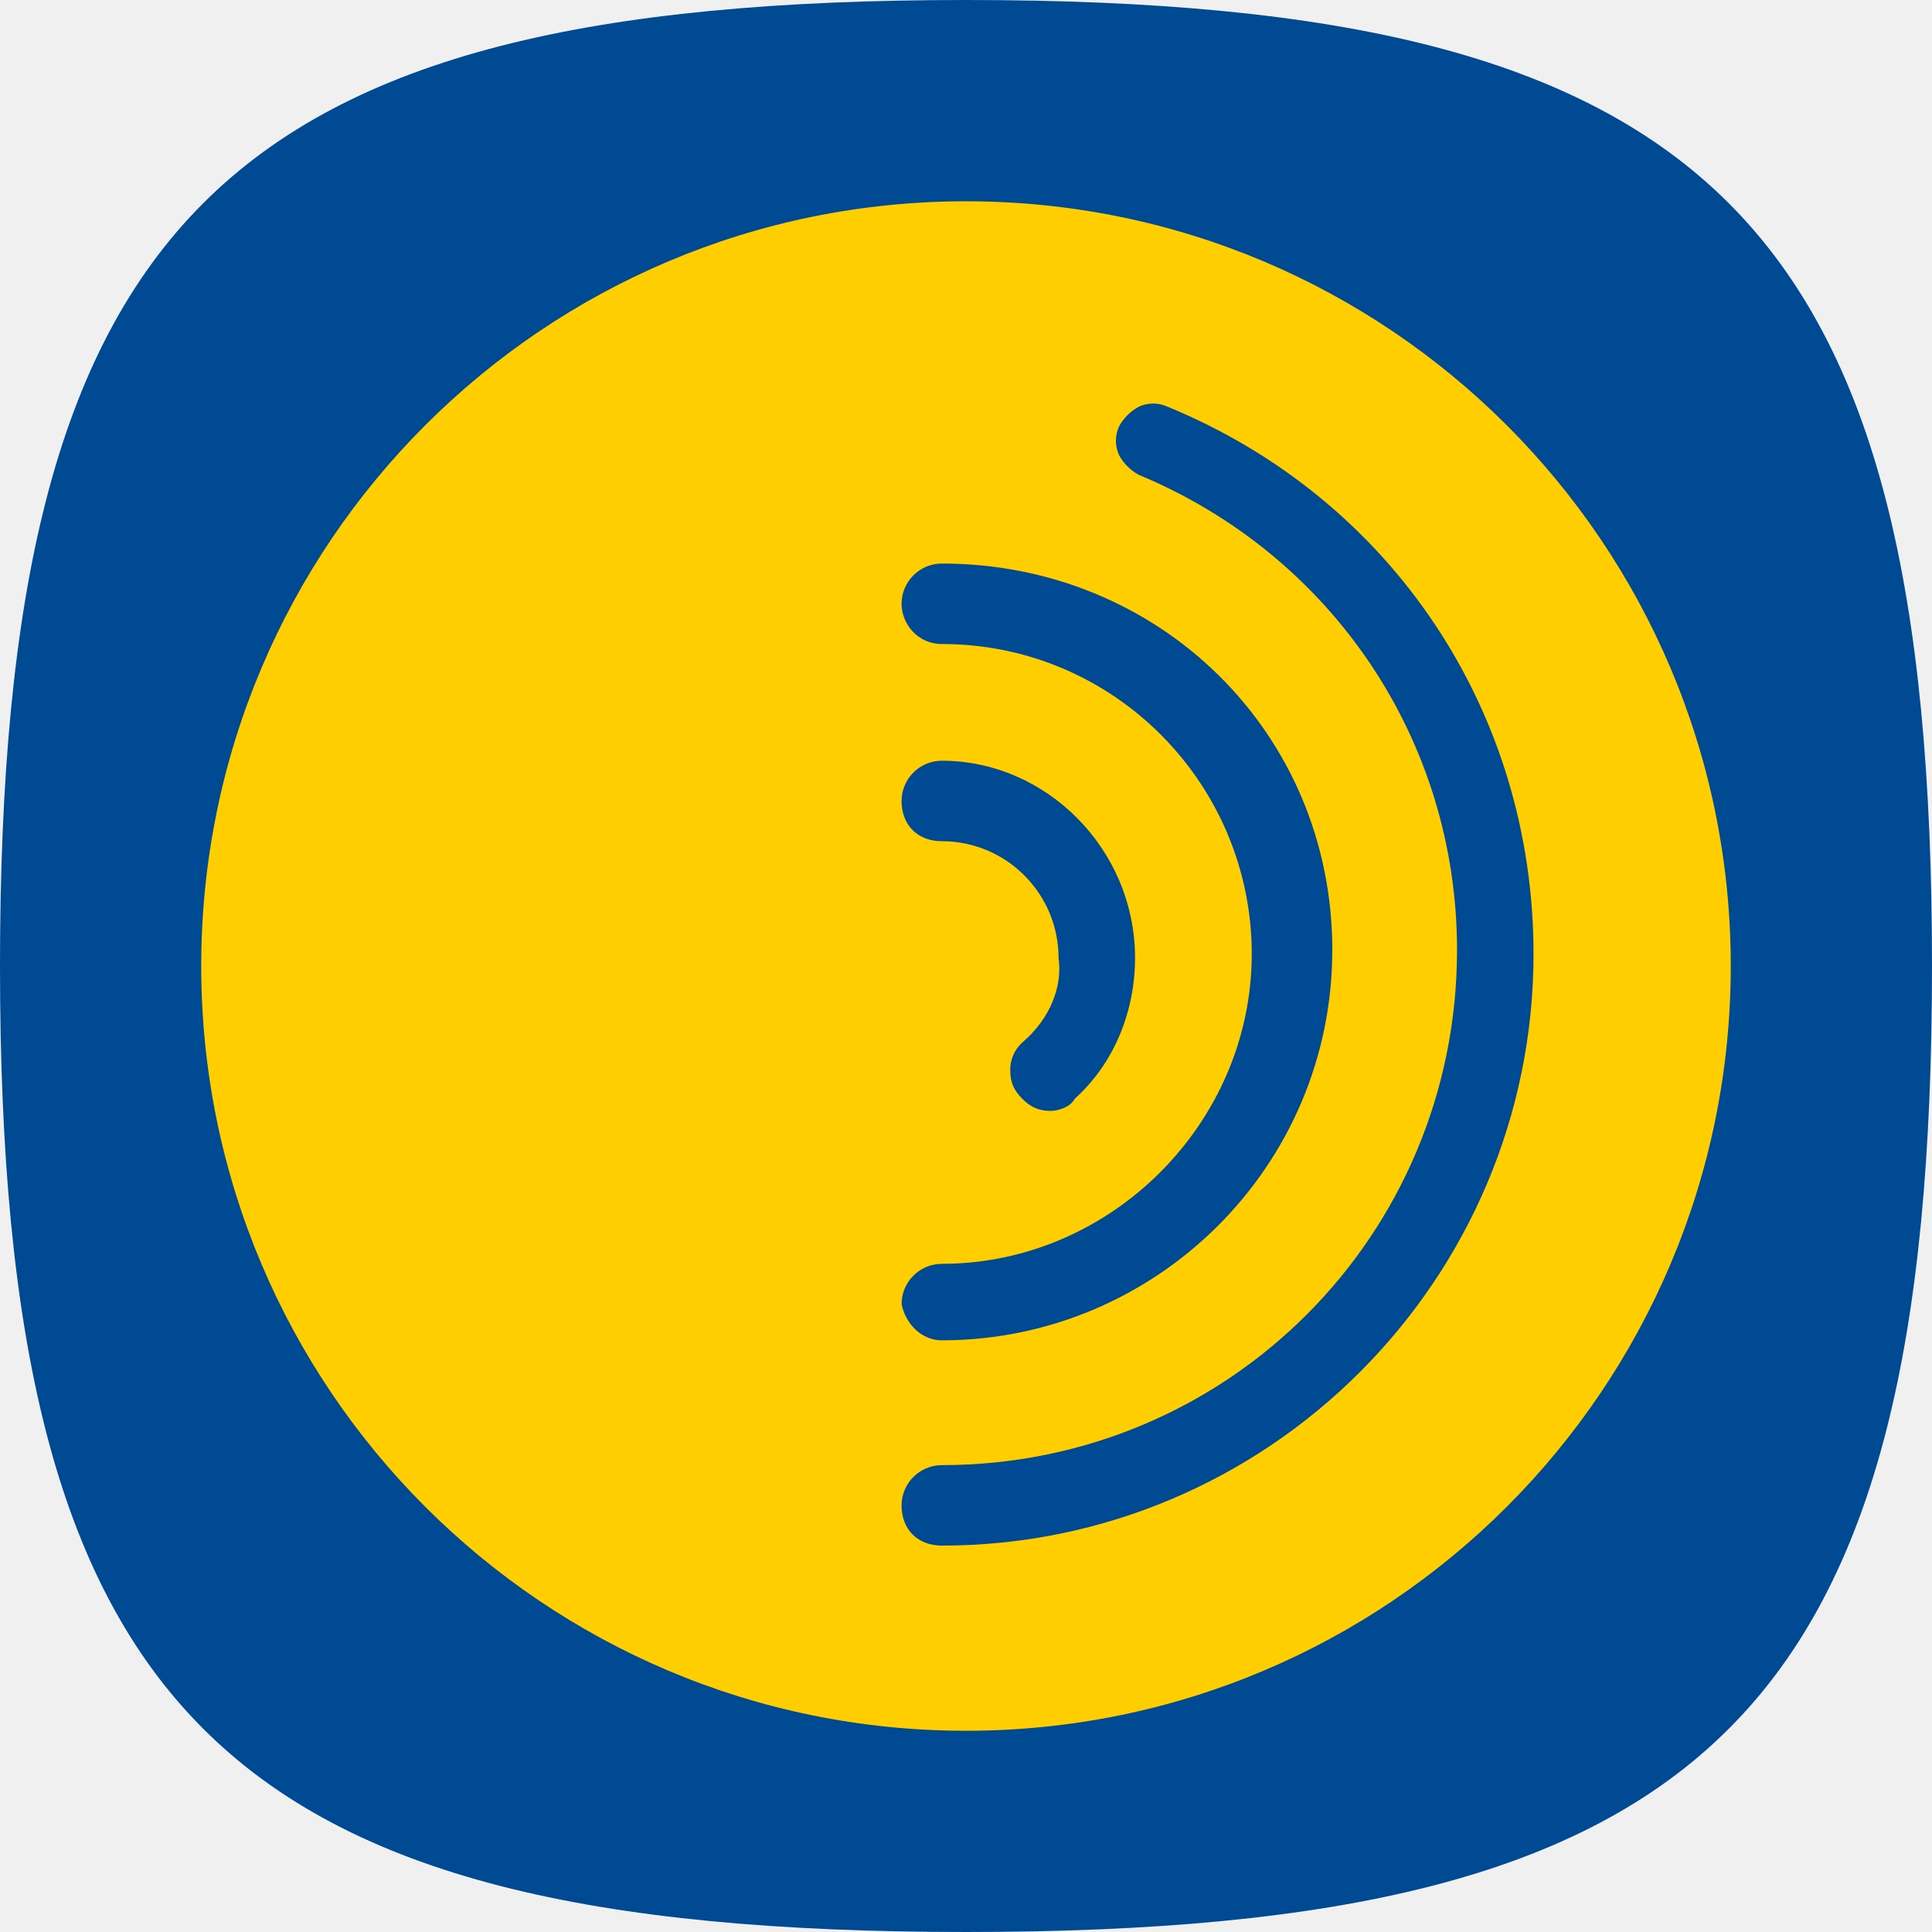
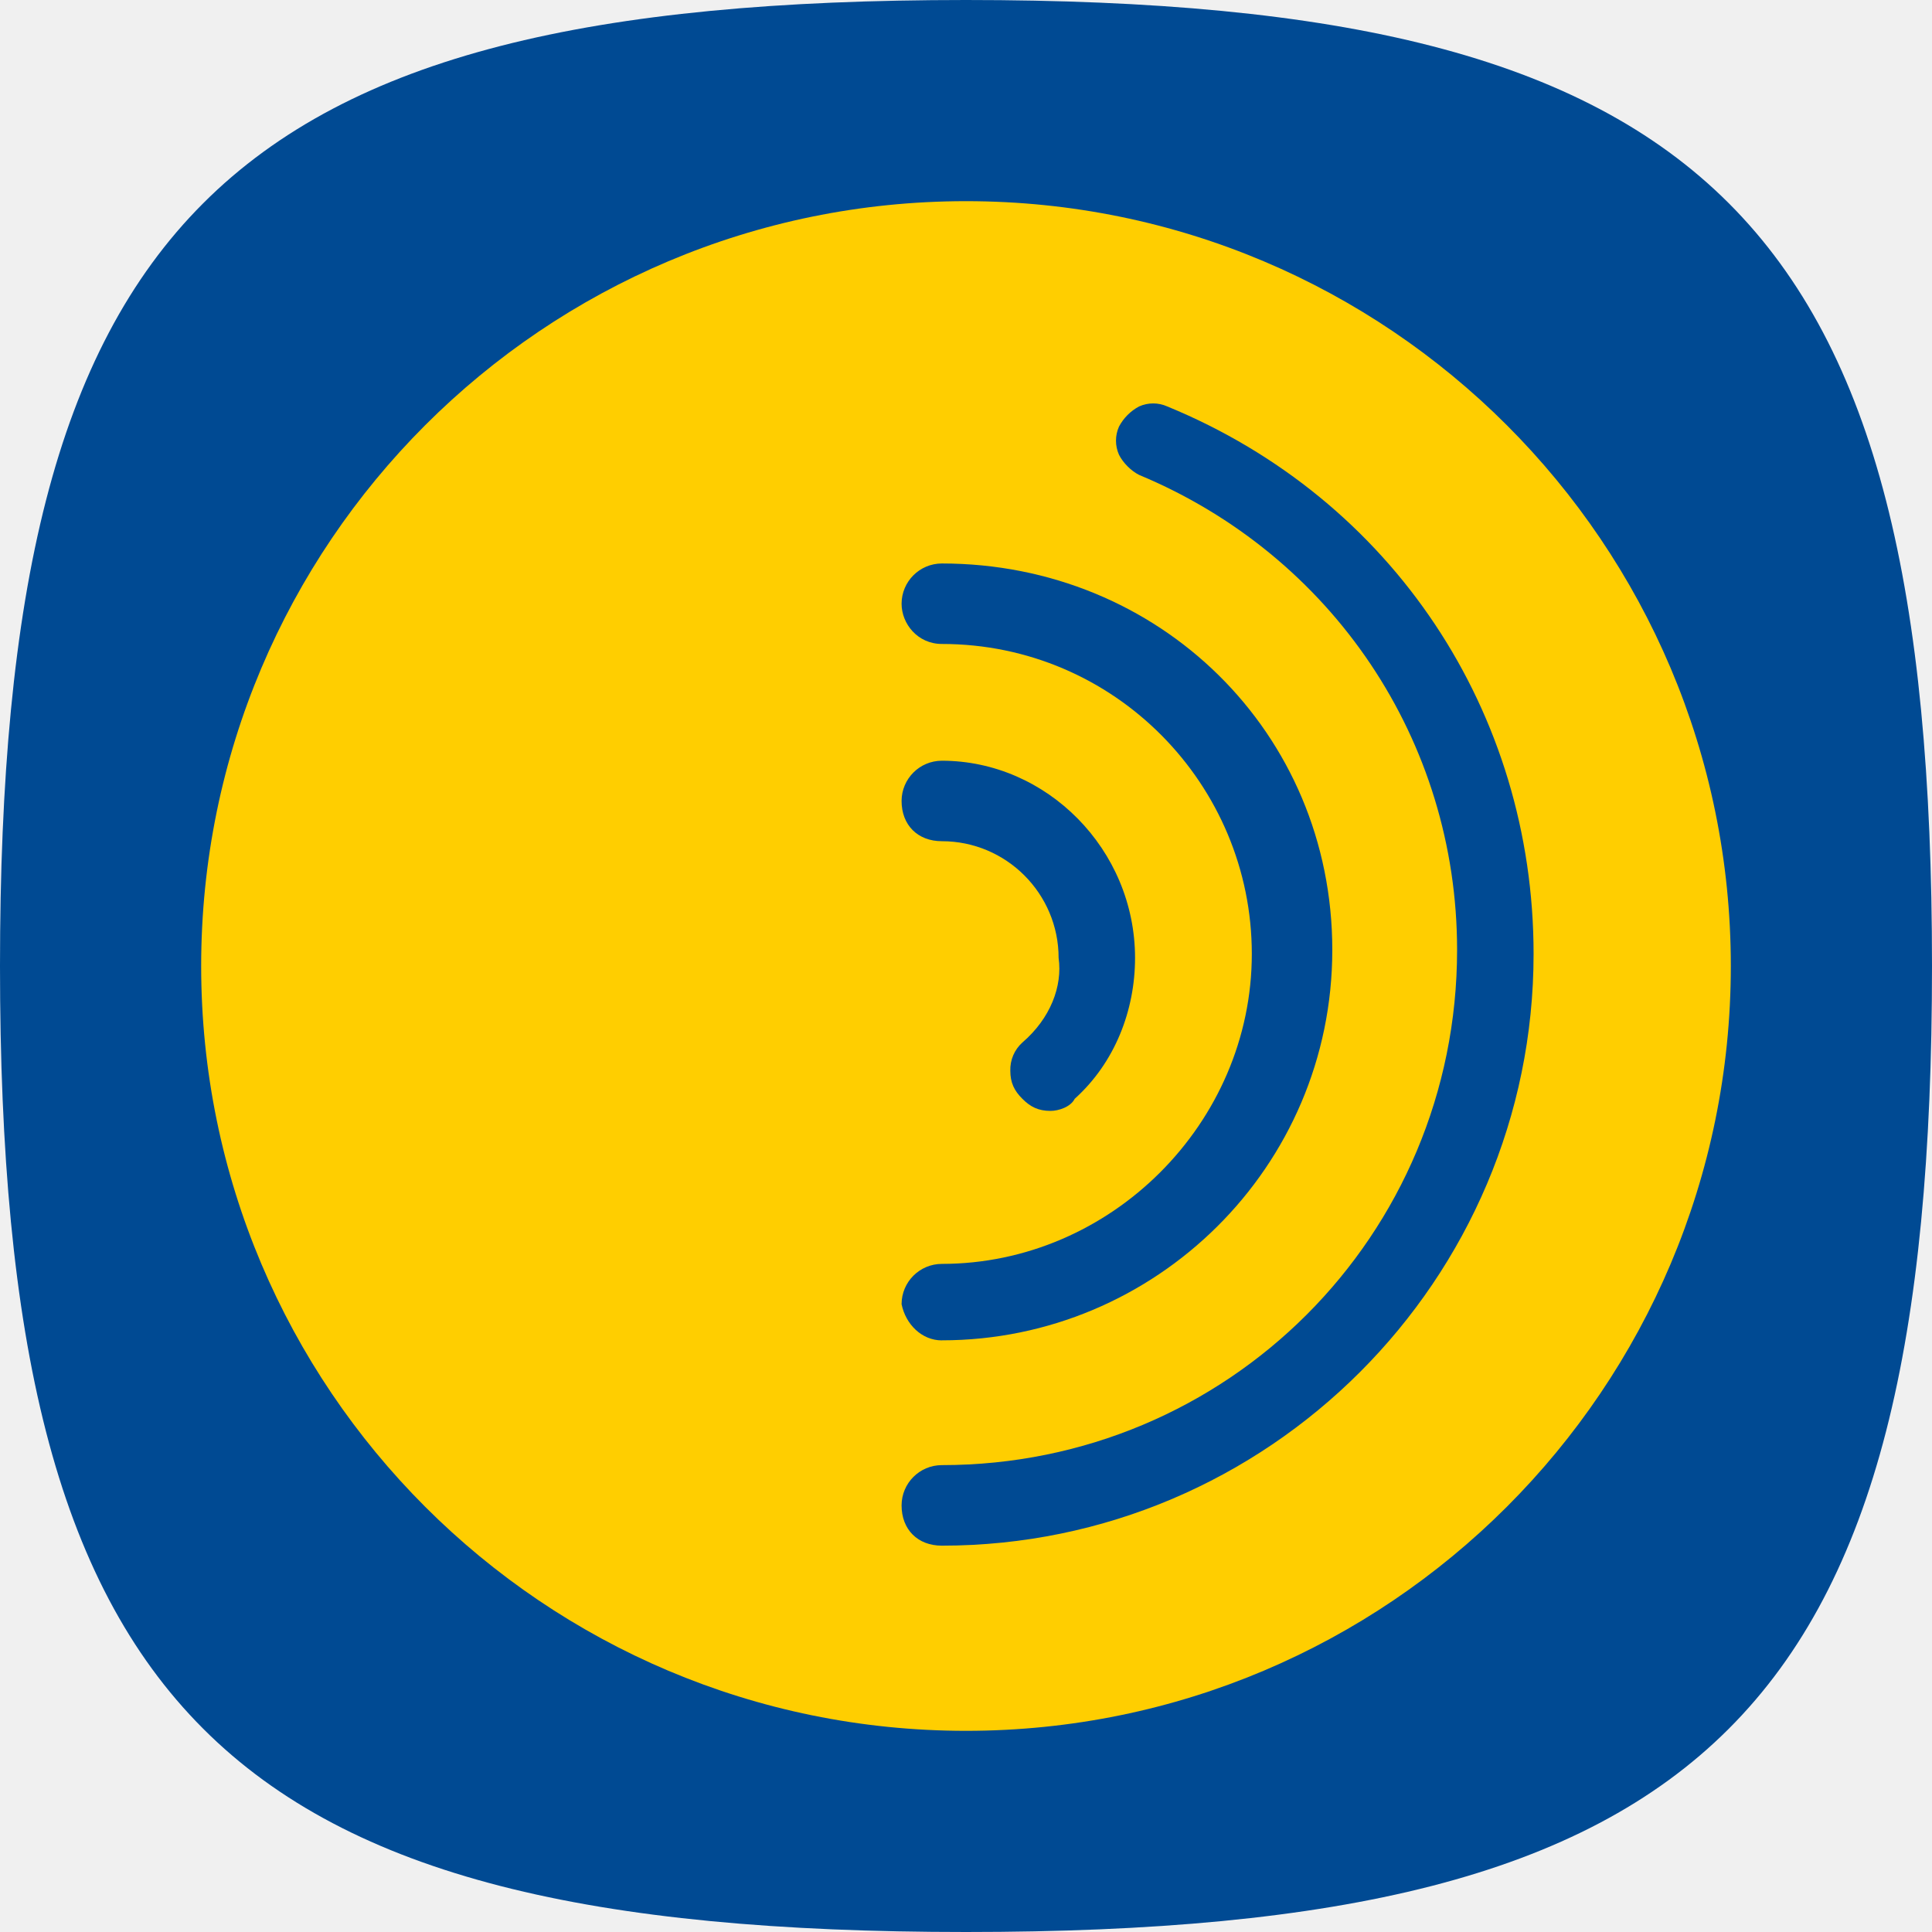
- <svg xmlns="http://www.w3.org/2000/svg" width="32" height="32" fill="none" viewBox="0 0 32 32">
-   <mask id="a" width="32" height="32" x="0" y="0" maskUnits="userSpaceOnUse" style="mask-type:alpha">
-     <path fill="#000" d="M16 0c12.357 0 16 3.643 16 16s-3.643 16-16 16S0 28.357 0 16 3.643 0 16 0Z" />
-   </mask>
-   <g mask="url(#a)">
-     <path fill="#004A93" d="M0 0h32v32H0z" />
-     <path fill="#FFCE00" d="M16 28.667c6.996 0 12.667-5.671 12.667-12.667 0-6.995-5.671-12.666-12.667-12.666C9.004 3.334 3.333 9.004 3.333 16S9.004 28.667 16 28.667Z" />
-     <path fill="#004A93" d="M19.333 6.734a.57.57 0 0 0-.466 0 .803.803 0 0 0-.334.333.57.57 0 0 0 0 .467c.067.133.2.266.334.333 3.2 1.333 5.266 4.4 5.266 7.867 0 4.733-3.8 8.533-8.533 8.533a.668.668 0 0 0-.667.667c0 .4.267.666.667.666 5.4 0 9.8-4.4 9.8-9.8 0-4-2.333-7.533-6.067-9.066Z" />
-     <path fill="#004A93" d="M15.6 22.2c3.533 0 6.467-2.866 6.467-6.466s-2.867-6.4-6.467-6.4a.668.668 0 0 0-.667.666c0 .334.267.667.667.667 2.867 0 5.133 2.333 5.133 5.133S18.4 20.933 15.6 20.933a.668.668 0 0 0-.667.667c.067.333.334.6.667.6Z" />
-     <path fill="#004A93" d="M16.933 17.267a.605.605 0 0 0-.2.466c0 .2.067.334.2.467.134.133.267.2.467.2.133 0 .333-.067.4-.2.667-.6 1-1.467 1-2.333 0-1.8-1.467-3.267-3.2-3.267a.668.668 0 0 0-.667.667c0 .4.267.666.667.666 1.067 0 1.933.867 1.933 1.934.067.466-.133 1-.6 1.4Z" />
+ <svg xmlns="http://www.w3.org/2000/svg" viewBox="0 0 32 32">
+   <defs>
+     <clipPath id="sonnet__a">
+       <path fill="#fff" d="M0 0h32v32H0z" />
+     </clipPath>
+     <clipPath id="sonnet__c">
+       <path fill="#fff" d="M3.333 3.333h25.333v25.333H3.333z" />
+     </clipPath>
+   </defs>
+   <g clip-path="url(#sonnet__a)">
+     <mask id="sonnet__b" width="32" height="32" x="0" y="0" maskUnits="userSpaceOnUse" style="mask-type:alpha">
+       <path d="M16 0c12.357 0 16 3.643 16 16s-3.643 16-16 16S0 28.357 0 16 3.643 0 16 0Z" />
+     </mask>
+     <g mask="url(#sonnet__b)">
+       <path fill="#004A93" d="M0 0h32v32H0z" />
+       <g clip-path="url(#sonnet__c)">
+         <path fill="#FFCE00" d="M16 28.668c6.997 0 12.668-5.672 12.668-12.668 0-6.996-5.671-12.668-12.668-12.668C9.004 3.332 3.332 9.004 3.332 16c0 6.996 5.672 12.668 12.668 12.668Z" />
+         <path fill="#004A93" d="M19.334 6.732a.57.57 0 0 0-.467 0 .804.804 0 0 0-.333.334.57.57 0 0 0 0 .466c.067.134.2.267.333.334 3.2 1.333 5.267 4.4 5.267 7.867 0 4.734-3.8 8.534-8.534 8.534a.668.668 0 0 0-.667.667c0 .4.267.667.667.667 5.4 0 9.801-4.4 9.801-9.801 0-4-2.333-7.534-6.067-9.068Z" />
+         <path fill="#004A93" d="M15.6 22.2c3.534 0 6.467-2.866 6.467-6.467 0-3.6-2.866-6.4-6.467-6.4a.668.668 0 0 0-.667.666c0 .334.267.667.667.667 2.867 0 5.134 2.334 5.134 5.134 0 2.8-2.334 5.134-5.134 5.134a.668.668 0 0 0-.667.667c.067.333.334.6.667.6Z" />
+         <path fill="#004A93" d="M16.934 17.267a.605.605 0 0 0-.2.467c0 .2.066.333.2.466.133.134.266.2.466.2.134 0 .334-.066.4-.2.667-.6 1-1.467 1-2.333 0-1.8-1.466-3.267-3.2-3.267a.668.668 0 0 0-.667.666c0 .4.267.667.667.667 1.067 0 1.934.867 1.934 1.934.066.466-.134 1-.6 1.4Z" />
+       </g>
+     </g>
  </g>
</svg>
